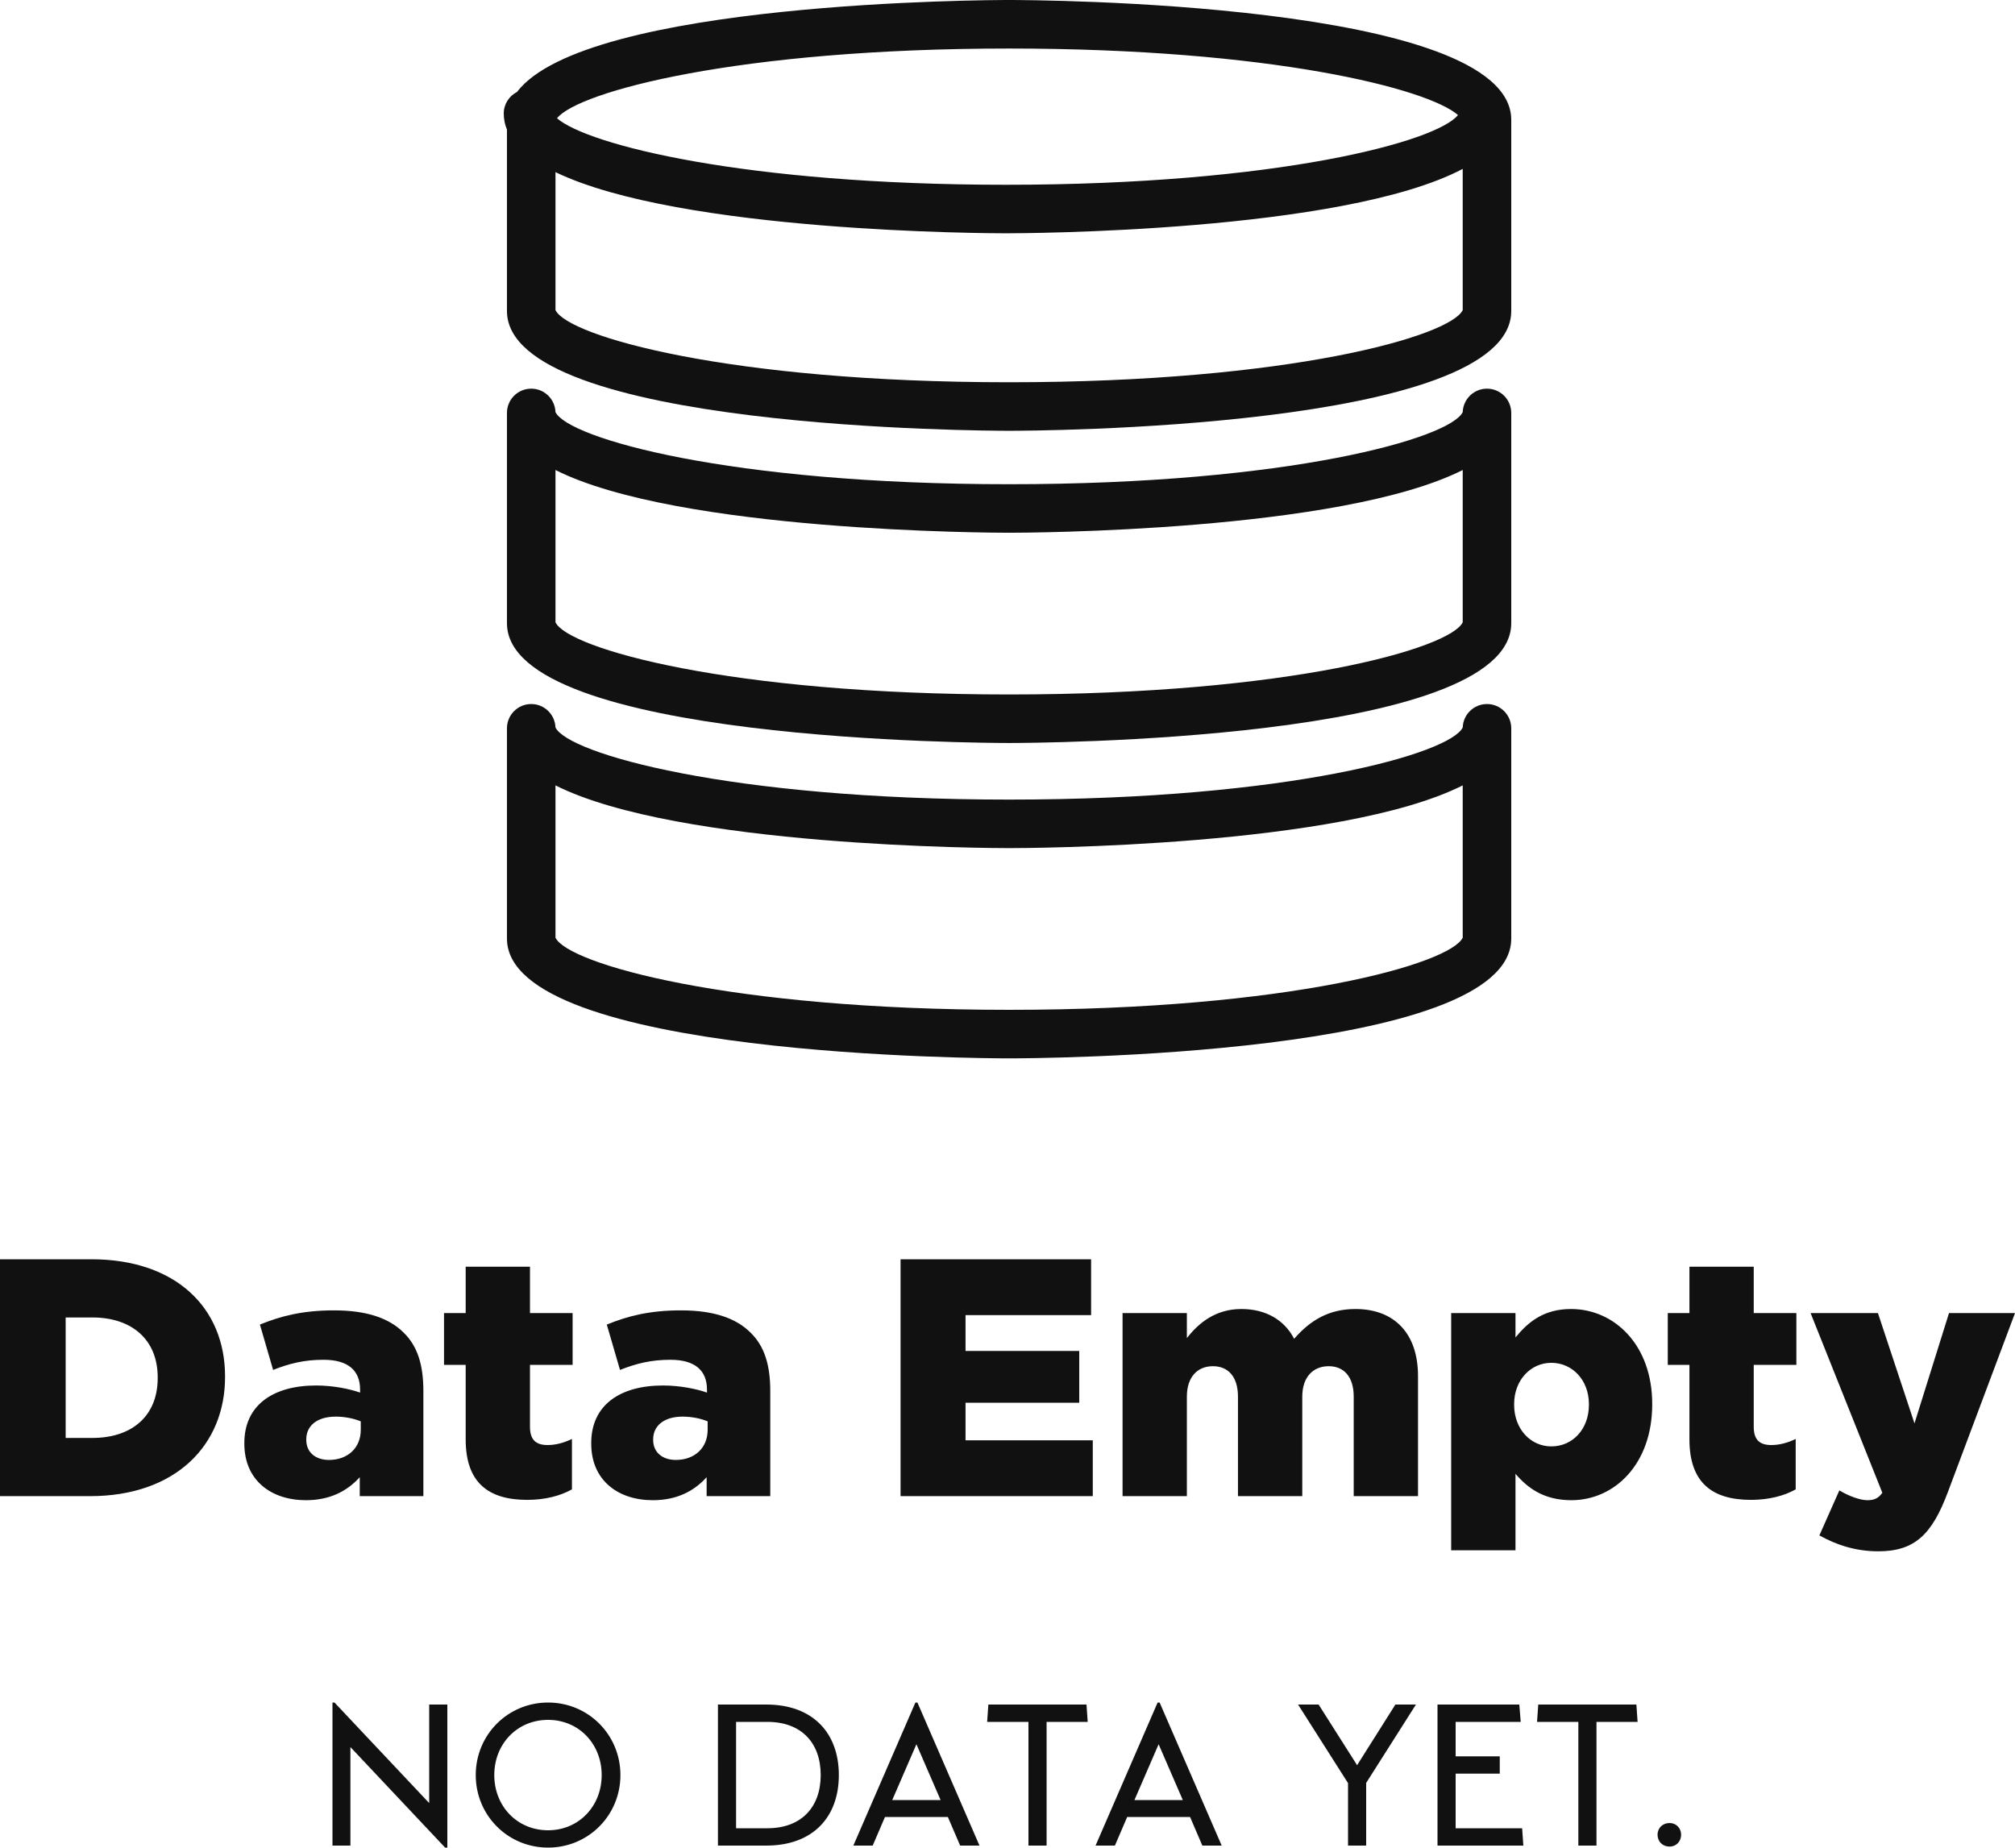
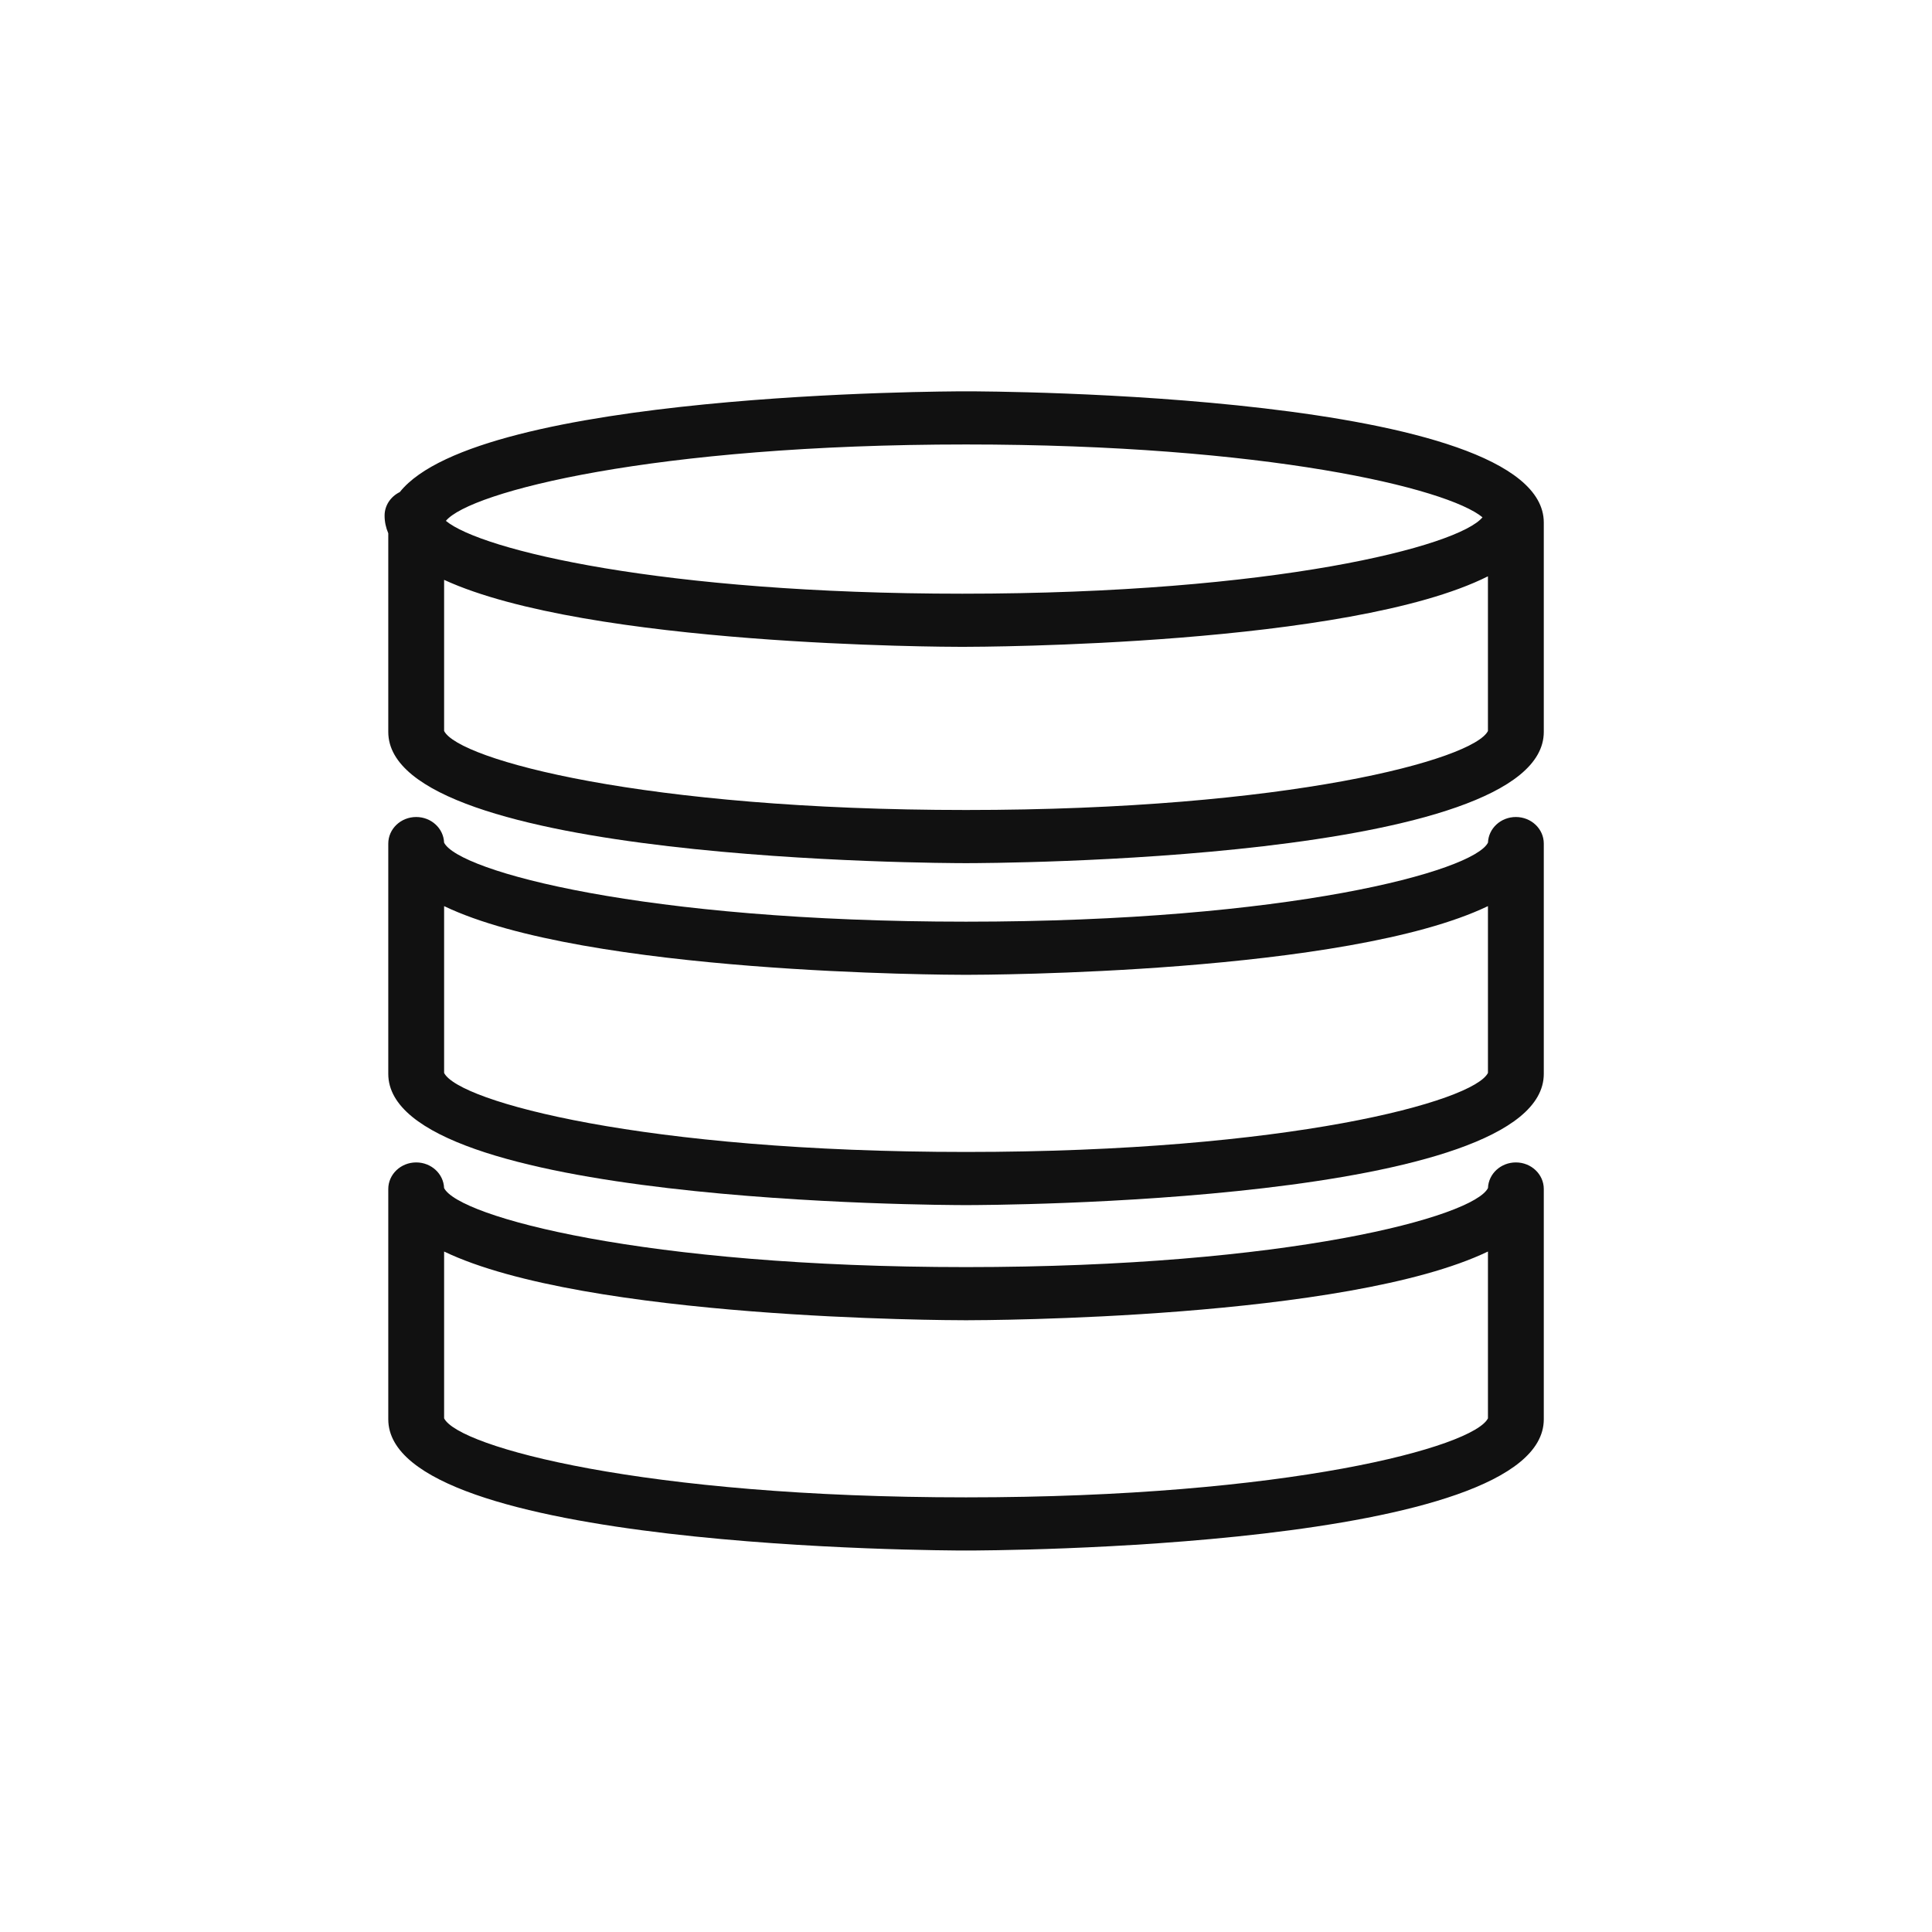
- <svg xmlns="http://www.w3.org/2000/svg" viewBox="0 0 200 183.4" preserveAspectRatio="xMidYMid meet" class="css-g5ufxp" id="agfdecbh">
-   <defs id="SvgjsDefs1001">
-     <linearGradient id="SvgjsLinearGradient1013">
-       <stop id="SvgjsStop1014" stopColor="#8f5e25" offset="0" />
-       <stop id="SvgjsStop1015" stopColor="#fbf4a1" offset="0.5" />
-       <stop id="SvgjsStop1016" stopColor="#8f5e25" offset="1" />
-     </linearGradient>
-     <linearGradient id="SvgjsLinearGradient1017">
-       <stop id="SvgjsStop1018" stopColor="#8f5e25" offset="0" />
-       <stop id="SvgjsStop1019" stopColor="#fbf4a1" offset="0.5" />
-       <stop id="SvgjsStop1020" stopColor="#8f5e25" offset="1" />
-     </linearGradient>
-     <linearGradient id="SvgjsLinearGradient1021">
-       <stop id="SvgjsStop1022" stopColor="#8f5e25" offset="0" />
-       <stop id="SvgjsStop1023" stopColor="#fbf4a1" offset="0.5" />
-       <stop id="SvgjsStop1024" stopColor="#8f5e25" offset="1" />
-     </linearGradient>
-   </defs>
-   <g id="SvgjsG1007" featurekey="symbolFeature-0" transform="matrix(1.204268,0,0,1.204268,39.7866,-7.684431)" fill="#111">
+ <svg xmlns="http://www.w3.org/2000/svg" xmlns:ns1="https://boxy-svg.com" viewBox="0 0 100 100" preserveAspectRatio="xMidYMid meet" class="css-g5ufxp" id="agfdecbh" width="100px" height="100px">
+   <defs id="SvgjsDefs1001" />
+   <g id="SvgjsG1007" featurekey="symbolFeature-0" transform="matrix(0.722561, 0, 0, 0.687774, 13.77825, 15.86599)" fill="#111" style="" ns1:origin="0.495722 0.493903">
    <g>
      <path d="M50.132,6.381c-1.546,0-34.877,0.096-40.561,7.582c-0.645,0.332-1.09,0.996-1.09,1.771c0,0.465,0.092,0.908,0.264,1.331   v14.948c0,9.765,39.696,9.877,41.387,9.877c1.689,0,41.387-0.112,41.387-9.877V16.258C91.519,6.494,51.821,6.381,50.132,6.381z    M50.132,10.381c21.515,0,34.48,3.289,36.996,5.481c-1.712,2.18-14.851,5.749-37.259,5.749c-21.517,0-34.481-3.29-36.997-5.481   C14.585,13.95,27.724,10.381,50.132,10.381z M87.519,31.942c-1.034,2.154-14.285,5.947-37.387,5.947s-36.353-3.793-37.387-5.947   V20.57c10.297,4.97,35.777,5.041,37.124,5.041c1.37,0,27.728-0.074,37.649-5.308V31.942z" />
      <path d="M89.519,38.417c-1.08,0-1.96,0.856-1.998,1.927c-1.024,2.153-14.276,5.95-37.389,5.95s-36.364-3.796-37.389-5.95   c-0.038-1.071-0.918-1.927-1.998-1.927c-1.104,0-2,0.896-2,2v17.33c0,9.765,39.696,9.877,41.387,9.877   c1.689,0,41.387-0.112,41.387-9.877v-17.33C91.519,39.312,90.623,38.417,89.519,38.417z M87.519,57.677   c-1.034,2.154-14.284,5.947-37.387,5.947s-36.353-3.793-37.387-5.947V45.123c10.119,5.098,36.028,5.171,37.387,5.171   s27.268-0.073,37.387-5.171V57.677z" />
      <path d="M89.519,64.412c-1.08,0-1.96,0.856-1.998,1.927c-1.024,2.153-14.276,5.95-37.389,5.95s-36.364-3.796-37.389-5.95   c-0.038-1.071-0.918-1.927-1.998-1.927c-1.104,0-2,0.896-2,2v17.33c0,9.765,39.696,9.877,41.387,9.877   c1.689,0,41.387-0.112,41.387-9.877v-17.33C91.519,65.307,90.623,64.412,89.519,64.412z M87.519,83.671   c-1.034,2.154-14.285,5.947-37.387,5.947s-36.353-3.793-37.387-5.947V71.118c10.119,5.098,36.028,5.171,37.387,5.171   s27.268-0.073,37.387-5.171V83.671z" />
    </g>
  </g>
-   <g id="SvgjsG1008" featurekey="nameFeature-0" transform="matrix(0.8397715,0,0,0.8397715,-2.082633,114.9227)" fill="#111">
-     <path d="M2.48 40 l0 -28 l10.8 0 c10 0 15.8 5.76 15.8 13.84 l0 0.08 c0 8.08 -5.88 14.08 -15.96 14.08 l-10.64 0 z M10.24 33.12 l3.16 0 c4.64 0 7.72 -2.56 7.72 -7.08 l0 -0.08 c0 -4.48 -3.08 -7.08 -7.72 -7.08 l-3.16 0 l0 14.24 z M38.64 40.48 c-4.12 0 -7.28 -2.36 -7.28 -6.68 l0 -0.08 c0 -4.48 3.4 -6.8 8.48 -6.8 c2 0 3.96 0.4 5.2 0.84 l0 -0.36 c0 -2.24 -1.4 -3.52 -4.32 -3.52 c-2.28 0 -4.04 0.44 -5.96 1.2 l-1.56 -5.36 c2.44 -1 5.04 -1.68 8.76 -1.68 c3.88 0 6.52 0.92 8.24 2.64 c1.64 1.6 2.32 3.84 2.32 6.88 l0 12.44 l-7.52 0 l0 -2.24 c-1.48 1.64 -3.52 2.72 -6.36 2.72 z M41.36 35.72 c2.2 0 3.76 -1.4 3.76 -3.56 l0 -1 c-0.76 -0.32 -1.84 -0.56 -2.96 -0.56 c-2.2 0 -3.48 1.08 -3.48 2.68 l0 0.08 c0 1.48 1.12 2.36 2.68 2.36 z M64.8 40.44 c-4.56 0 -7.28 -2 -7.28 -7.16 l0 -8.8 l-2.56 0 l0 -6.12 l2.56 0 l0 -5.48 l7.6 0 l0 5.48 l5.04 0 l0 6.12 l-5.04 0 l0 7.32 c0 1.52 0.68 2.16 2.08 2.16 c1 0 1.96 -0.28 2.88 -0.72 l0 5.96 c-1.36 0.76 -3.16 1.24 -5.28 1.24 z M79.64 40.48 c-4.12 0 -7.28 -2.36 -7.28 -6.68 l0 -0.08 c0 -4.48 3.4 -6.8 8.48 -6.8 c2 0 3.96 0.4 5.2 0.84 l0 -0.36 c0 -2.24 -1.4 -3.52 -4.32 -3.52 c-2.28 0 -4.04 0.44 -5.96 1.2 l-1.56 -5.36 c2.44 -1 5.04 -1.68 8.76 -1.68 c3.88 0 6.52 0.92 8.24 2.64 c1.64 1.6 2.32 3.84 2.32 6.88 l0 12.44 l-7.52 0 l0 -2.24 c-1.48 1.64 -3.52 2.72 -6.36 2.72 z M82.36 35.72 c2.2 0 3.76 -1.4 3.76 -3.56 l0 -1 c-0.76 -0.32 -1.84 -0.56 -2.96 -0.56 c-2.2 0 -3.48 1.08 -3.48 2.68 l0 0.08 c0 1.48 1.12 2.36 2.68 2.36 z M108.92 40 l0 -28 l22.52 0 l0 6.6 l-14.84 0 l0 4.24 l13.44 0 l0 6.12 l-13.44 0 l0 4.44 l15.04 0 l0 6.6 l-22.72 0 z M135.16 40 l0 -21.64 l7.6 0 l0 2.96 c1.4 -1.8 3.4 -3.44 6.44 -3.44 c2.88 0 5.08 1.28 6.24 3.52 c1.88 -2.16 4.08 -3.52 7.24 -3.52 c4.6 0 7.4 2.88 7.4 7.92 l0 14.2 l-7.6 0 l0 -11.76 c0 -2.36 -1.16 -3.6 -2.96 -3.6 s-3.12 1.24 -3.12 3.6 l0 11.76 l-7.6 0 l0 -11.76 c0 -2.36 -1.16 -3.6 -2.96 -3.6 s-3.08 1.24 -3.08 3.6 l0 11.76 l-7.6 0 z M174 46.4 l0 -28.04 l7.6 0 l0 2.88 c1.48 -1.8 3.32 -3.36 6.56 -3.36 c5.16 0 9.6 4.28 9.6 11.2 l0 0.08 c0 7.04 -4.44 11.32 -9.56 11.32 c-3.28 0 -5.2 -1.48 -6.6 -3.12 l0 9.04 l-7.6 0 z M185.84 34.12 c2.48 0 4.44 -2 4.44 -4.92 l0 -0.08 c0 -2.84 -1.96 -4.88 -4.44 -4.88 c-2.44 0 -4.4 2.04 -4.4 4.88 l0 0.08 c0 2.88 1.96 4.92 4.4 4.92 z M209.44 40.44 c-4.56 0 -7.28 -2 -7.28 -7.16 l0 -8.8 l-2.56 0 l0 -6.12 l2.56 0 l0 -5.48 l7.6 0 l0 5.48 l5.04 0 l0 6.12 l-5.04 0 l0 7.32 c0 1.52 0.68 2.16 2.08 2.16 c1 0 1.96 -0.28 2.88 -0.72 l0 5.96 c-1.36 0.76 -3.16 1.24 -5.28 1.24 z M224.48 46.52 c-2.68 0 -4.96 -0.76 -6.96 -1.88 l2.36 -5.32 c1.2 0.72 2.48 1.16 3.32 1.16 c0.76 0 1.28 -0.2 1.76 -0.88 l-8.48 -21.24 l7.96 0 l4.32 13.04 l4.08 -13.04 l7.8 0 l-7.92 21.12 c-1.88 5.04 -3.92 7.04 -8.24 7.04 z" />
-   </g>
-   <g id="SvgjsG1009" featurekey="sloganFeature-0" transform="matrix(1,0,0,1,31.3,163.2)" fill="#111">
-     <path d="M11.3 6 l1.8 0 l0 14.2 l-0.22 0 l-9.4 -9.98 l0 9.78 l-1.78 0 l0 -14.2 l0.2 0 l9.4 9.98 l0 -9.78 z M23.1 20.2 c-4 0 -7.18 -3.2 -7.18 -7.2 s3.18 -7.2 7.18 -7.2 s7.18 3.2 7.18 7.2 s-3.18 7.2 -7.18 7.2 z M23.1 18.48 c3.04 0 5.32 -2.38 5.32 -5.48 s-2.28 -5.48 -5.32 -5.48 c-3.06 0 -5.34 2.38 -5.34 5.48 s2.28 5.48 5.34 5.48 z M44.76 6 c4.64 0 7.2 2.84 7.2 7 s-2.56 7 -7.2 7 l-4.8 0 l0 -14 l4.8 0 z M44.86 18.28 c3.4 0 5.3 -2.12 5.3 -5.28 c0 -3.18 -1.9 -5.28 -5.3 -5.28 l-3.1 0 l0 10.56 l3.1 0 z M64 20 l-1.22 -2.84 l-6.24 0 l-1.22 2.84 l-1.92 0 l6.16 -14.2 l0.2 0 l6.16 14.2 l-1.92 0 z M57.26 15.48 l4.8 0 l-2.4 -5.54 z M76.66 7.72 l-4.08 0 l0 12.28 l-1.8 0 l0 -12.28 l-4.1 0 l0.12 -1.72 l9.74 0 z M88.04 20 l-1.22 -2.84 l-6.24 0 l-1.22 2.84 l-1.92 0 l6.16 -14.2 l0.2 0 l6.16 14.2 l-1.92 0 z M81.3 15.48 l4.8 0 l-2.4 -5.54 z M109.24 6 l-4.94 7.78 l0 6.22 l-1.8 0 l0 -6.2 l-4.96 -7.8 l2.04 0 l3.82 6.02 l3.8 -6.02 l2.04 0 z M119.78 18.28 l0.12 1.72 l-8.52 0 l0 -14 l8.12 0 l0.14 1.72 l-6.46 0 l0 3.42 l4.38 0 l0 1.72 l-4.38 0 l0 5.42 l6.6 0 z M131.24 7.72 l-4.08 0 l0 12.28 l-1.8 0 l0 -12.28 l-4.1 0 l0.12 -1.72 l9.74 0 z M134.42 20.1 c-0.7 0 -1.2 -0.5 -1.2 -1.18 c0 -0.66 0.5 -1.16 1.2 -1.16 c0.64 0 1.14 0.5 1.14 1.16 c0 0.68 -0.5 1.18 -1.14 1.18 z" />
-   </g>
+   <g id="SvgjsG1009" featurekey="sloganFeature-0" transform="matrix(1,0,0,1,31.3,163.2)" fill="#111" />
</svg>
